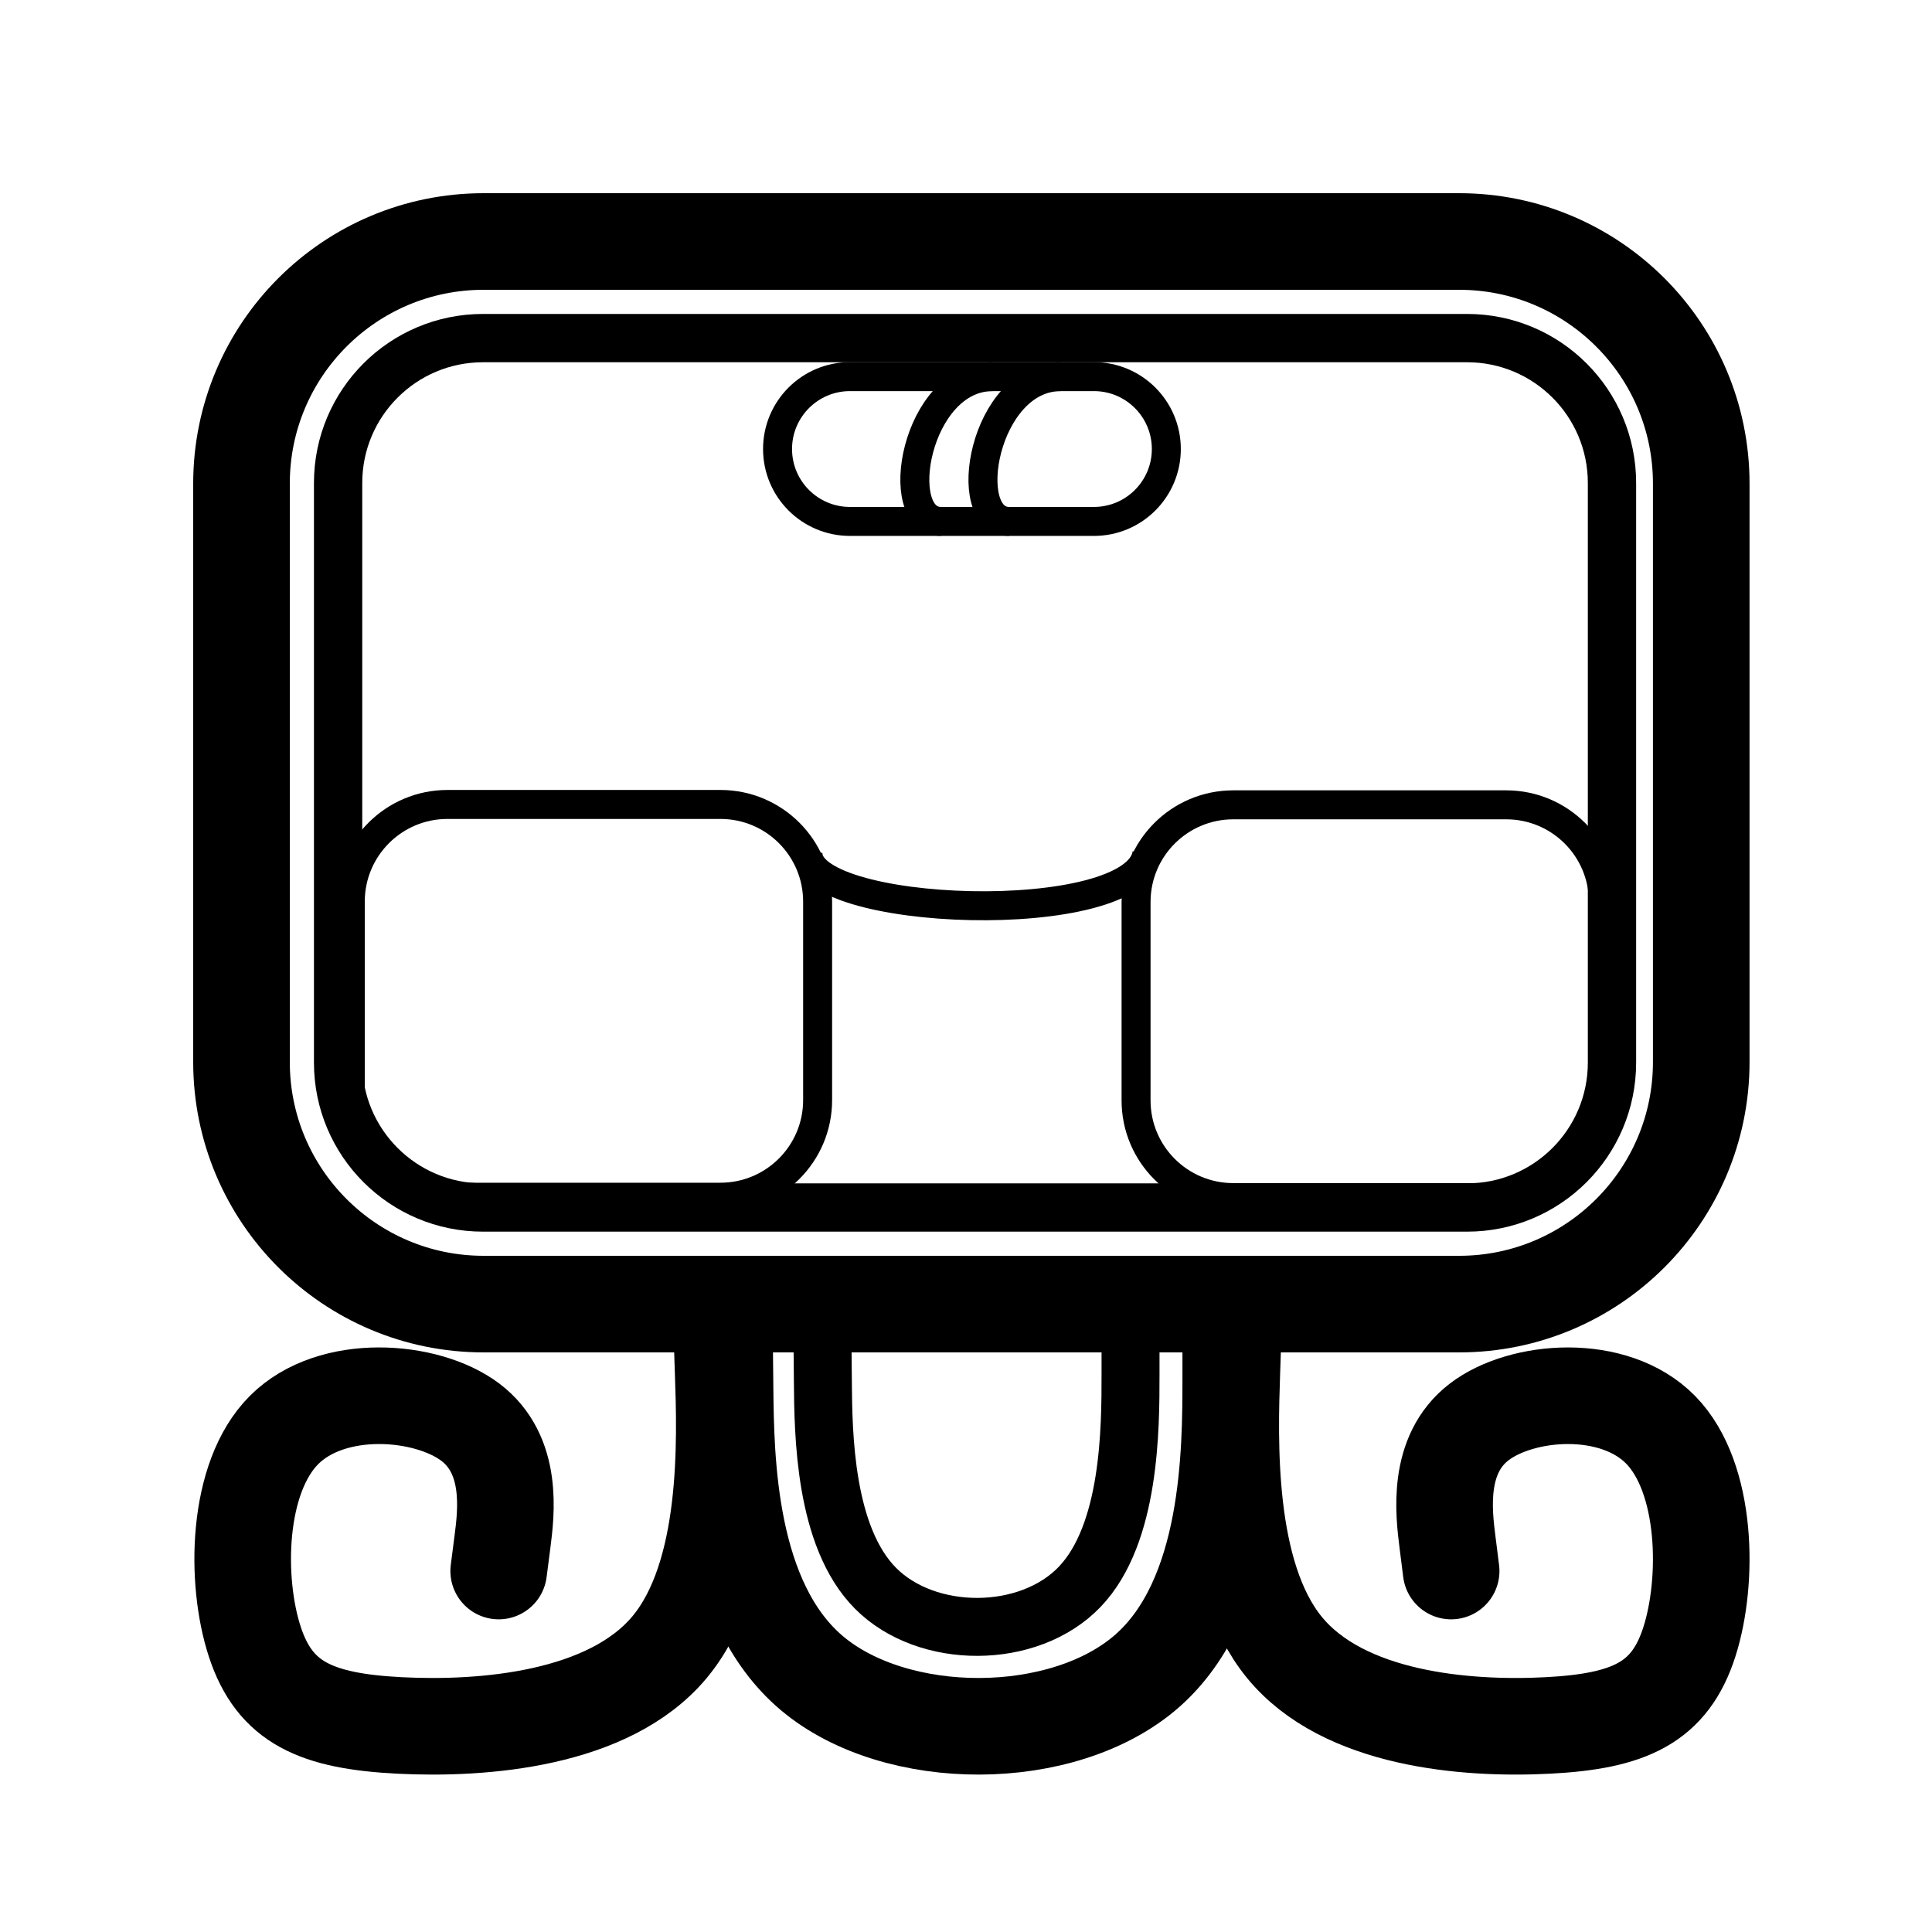
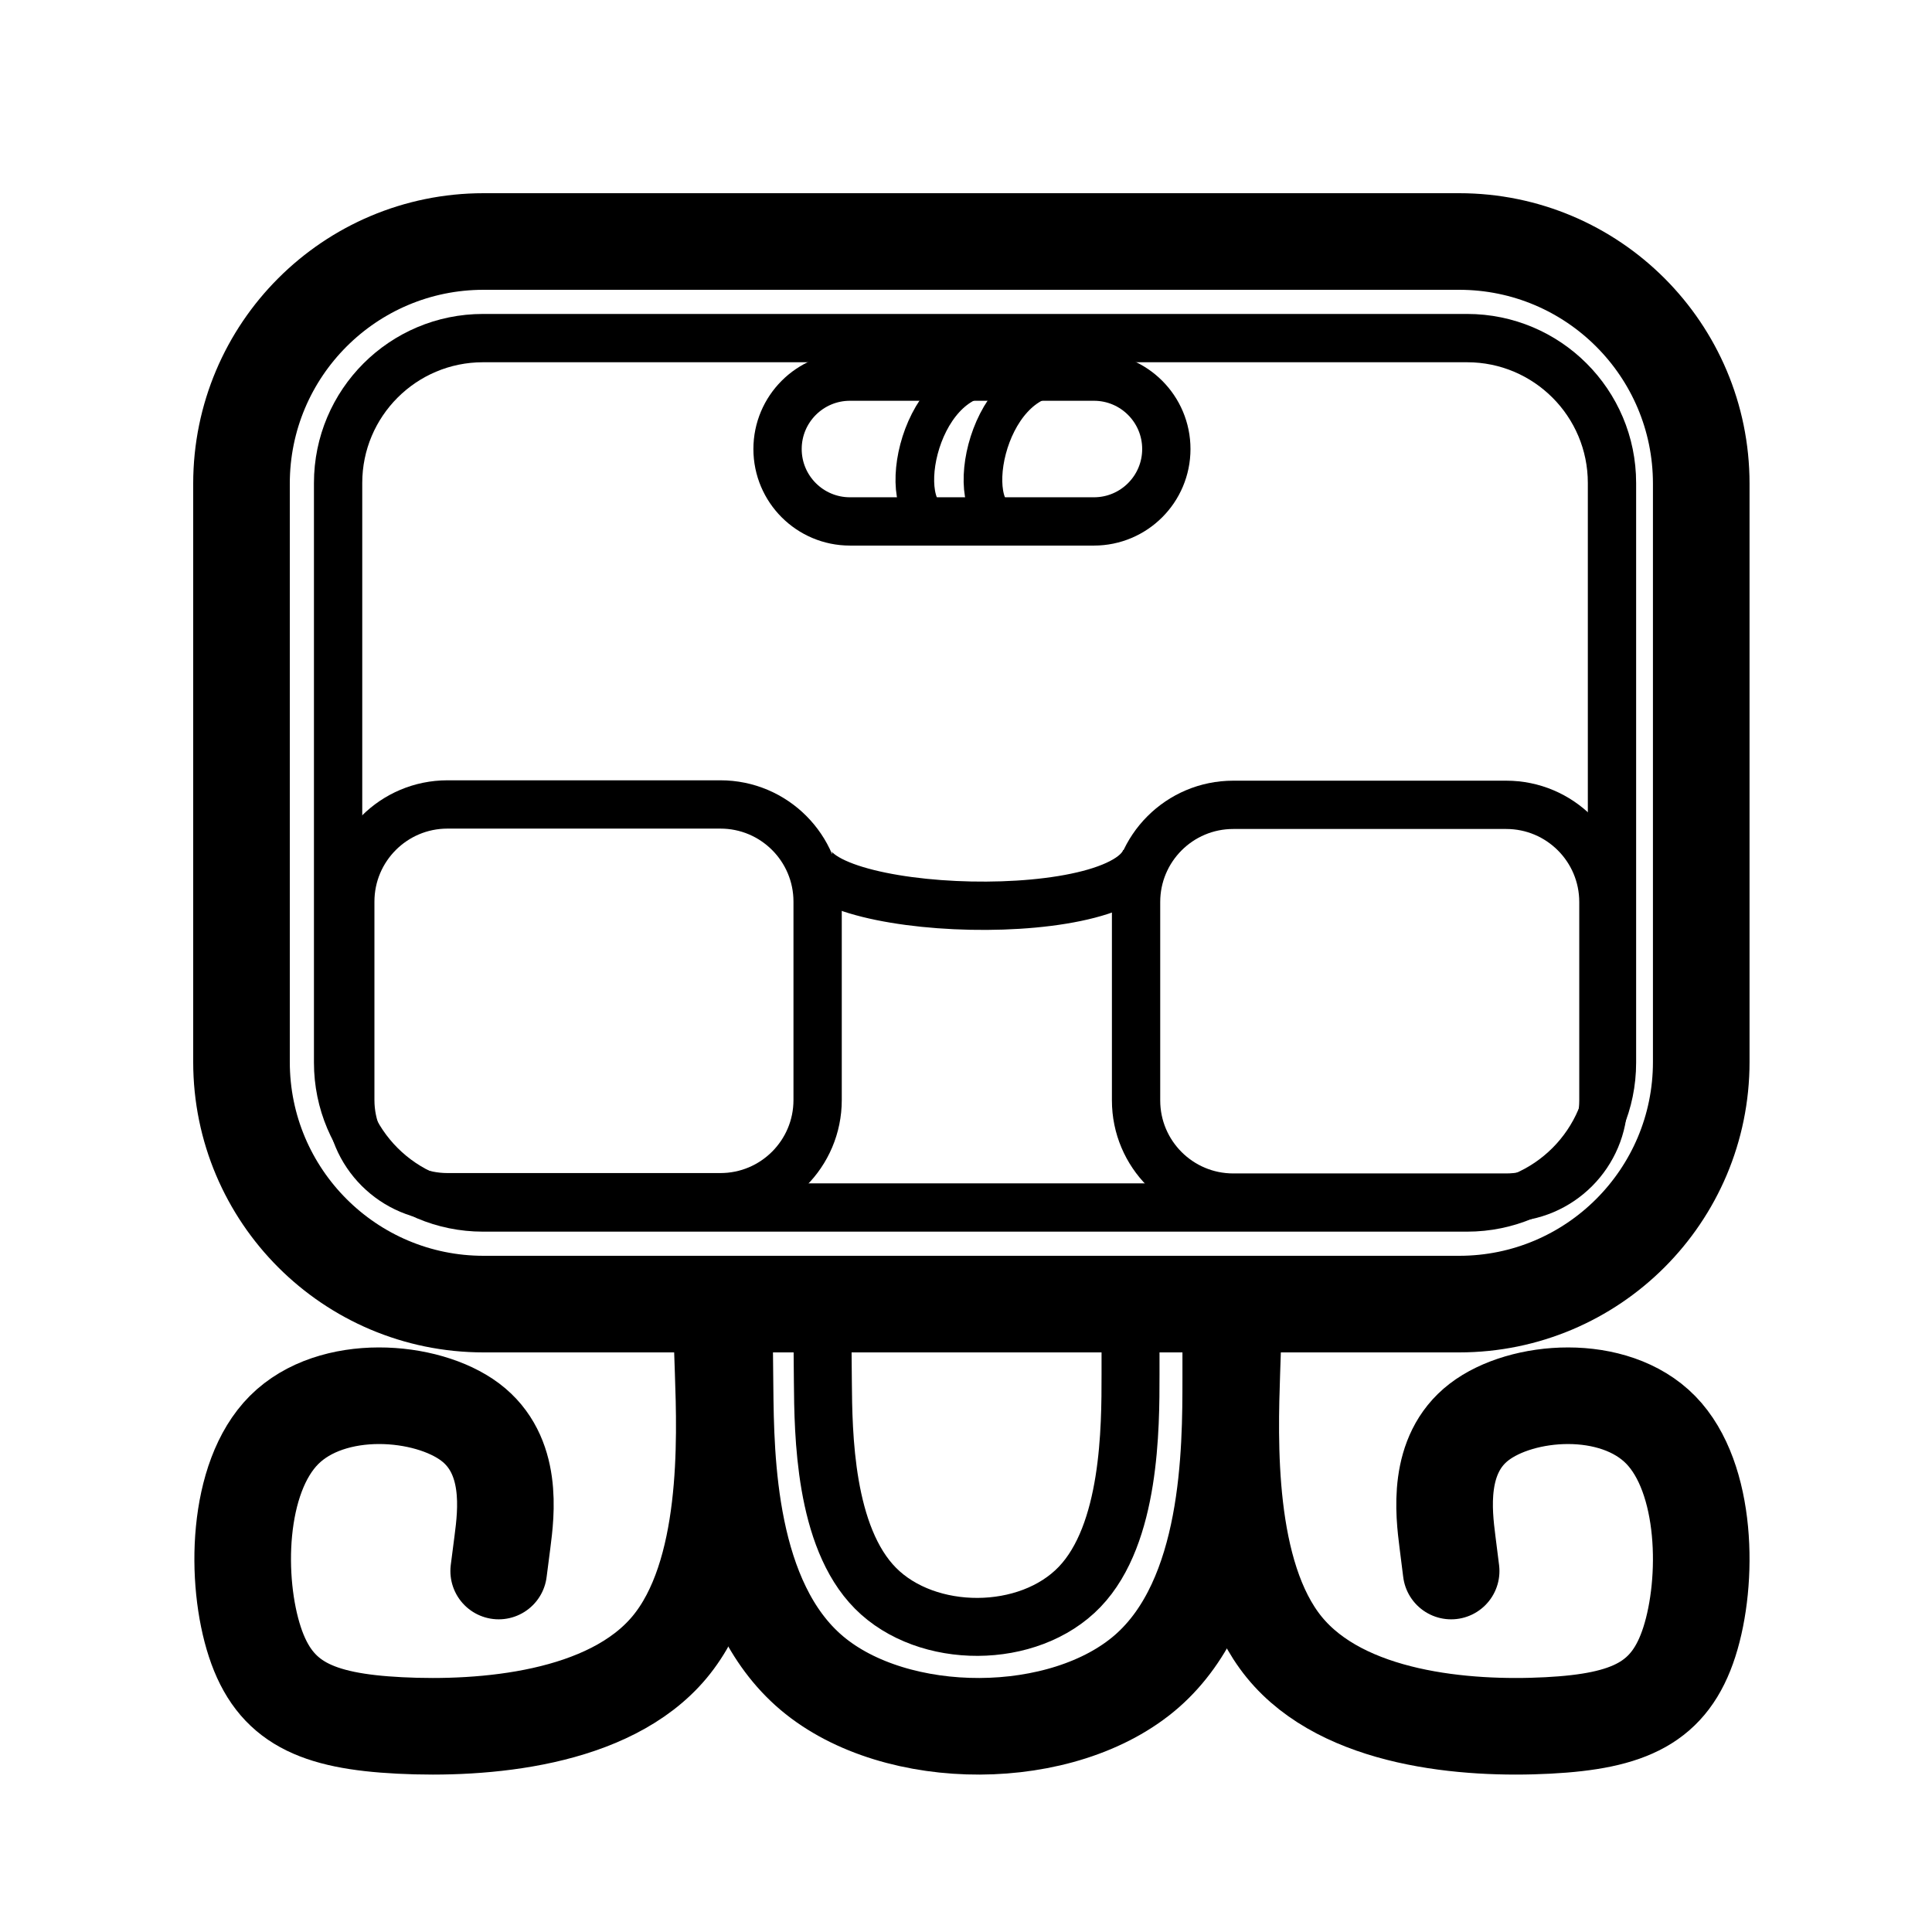
<svg xmlns="http://www.w3.org/2000/svg" xmlns:ns1="https://boxy-svg.com" viewBox="0 0 200 200">
  <defs>
    <ns1:grid x="0" y="0" width="20.123" height="20.329" />
  </defs>
  <g>
    <rect x="25" y="25" width="151.112" height="110" fill="none" stroke-width="10" stroke="black" rx="25.062" ry="25.062" style="" />
    <rect x="35" y="35" width="131.872" height="90" fill="none" stroke-width="5" stroke="black" rx="15" ry="15" style="" />
    <path style="stroke: rgb(0, 0, 0); fill: none; stroke-linecap: round; stroke-width: 10px;" d="M 51.624 162.632 L 52.012 159.624 C 52.399 156.615 53.175 150.598 48.669 147.21 C 44.162 143.822 34.375 143.062 29.412 148.025 C 24.45 152.987 24.313 163.671 26.382 169.968 C 28.451 176.265 32.725 178.176 41.372 178.618 C 50.02 179.059 63.039 178.033 69.309 170.518 C 75.58 163.004 75.1 149.002 74.861 142.001 L 74.621 135" ns1:d="M 51.624 162.632 U 53.95 144.581 U 24.587 142.303 U 24.176 174.355 U 37 180.086 U 76.059 177.006 U 74.621 135 1@bf31954c" />
    <path style="stroke: rgb(0, 0, 0); fill: none; stroke-linecap: round; stroke-width: 10px;" d="M 153.296 151.073 L 153.675 154.082 C 154.053 157.09 154.811 163.107 150.409 166.495 C 146.006 169.883 136.445 170.643 131.597 165.68 C 126.749 160.718 126.615 150.034 128.636 143.737 C 130.657 137.44 134.833 135.529 143.281 135.088 C 151.728 134.646 164.448 135.672 170.573 143.187 C 176.699 150.701 176.23 164.703 175.996 171.704 L 175.762 178.705" transform="matrix(-1, 0, 0, -1, 303.518, 313.7054)" ns1:d="M 153.296 151.073 U 155.568 169.124 U 126.883 171.402 U 126.481 139.35 U 139.009 133.619 U 177.167 136.699 U 175.762 178.705 1@e5dc63b0" />
    <path style="stroke: rgb(0, 0, 0); fill: none; stroke-width: 10px;" d="M 74.979 136.234 L 75.056 143.625 C 75.133 151.015 75.288 165.797 84.025 173.187 C 92.763 180.578 110.085 180.578 118.745 172.982 C 127.406 165.385 127.406 150.193 127.406 142.596 L 127.406 135" ns1:d="M 74.979 136.234 U 75.442 180.578 U 127.406 180.578 U 127.406 135 1@2d849bff" />
    <path style="stroke: rgb(0, 0, 0); fill: none; stroke-width: 6px;" d="M 85.136 137.692 L 85.183 143.038 C 85.23 148.385 85.323 159.077 90.639 164.424 C 95.955 169.77 106.494 169.77 111.763 164.275 C 117.032 158.78 117.032 147.789 117.032 142.294 L 117.032 136.799" ns1:d="M 85.136 137.692 U 85.417 169.77 U 117.032 169.77 U 117.032 136.799 1@85cdca78" />
  </g>
-   <rect x="80.492" y="38.988" width="40.246" height="14.99" style="stroke: rgb(0, 0, 0); fill: none; stroke-width: 3px;" rx="7.495" ry="7.495" />
-   <path style="stroke: rgb(0, 0, 0); fill: none; stroke-width: 3px;" d="M 97.417 53.978 C 92.215 53.978 94.759 38.988 102.755 38.988" />
-   <path style="stroke: rgb(0, 0, 0); fill: none; stroke-width: 3px;" d="M 104.469 53.978 C 99.267 53.978 101.811 38.988 109.807 38.988" />
-   <rect x="117.605" y="83.316" width="48.379" height="40.658" style="stroke: rgb(0, 0, 0); fill: none; stroke-width: 3px;" rx="10.061" ry="10.061" />
-   <rect x="36.261" y="83.277" width="48.379" height="40.658" style="stroke: rgb(0, 0, 0); fill: none; stroke-width: 3px;" rx="10.061" ry="10.061" />
-   <path style="stroke: rgb(0, 0, 0); stroke-width: 3px; fill: none;" d="M 83.656 88.109 C 82.777 94.976 117.726 96.219 118.738 88.316" />
+   <rect x="80.492" y="38.988" width="40.246" height="14.99" style="stroke: rgb(0, 0, 0); fill: none; stroke-width: 5px;" rx="7.495" ry="7.495" />
+   <path style="stroke: rgb(0, 0, 0); fill: none; stroke-width: 4px;" d="M 97.417 53.978 C 92.215 53.978 94.759 38.988 102.755 38.988" />
+   <path style="stroke: rgb(0, 0, 0); fill: none; stroke-width: 4px;" d="M 104.469 53.978 C 99.267 53.978 101.811 38.988 109.807 38.988" />
+   <rect x="117.605" y="83.316" width="48.379" height="40.658" style="stroke: rgb(0, 0, 0); fill: none; stroke-width: 5px;" rx="10.061" ry="10.061" />
+   <rect x="36.261" y="83.277" width="48.379" height="40.658" style="stroke: rgb(0, 0, 0); fill: none; stroke-width: 5px;" rx="10.061" ry="10.061" />
+   <path style="stroke: rgb(0, 0, 0); fill: none; stroke-width: 5px;" d="M 83.656 88.109 C 82.777 94.976 117.726 96.219 118.738 88.316" />
</svg>
